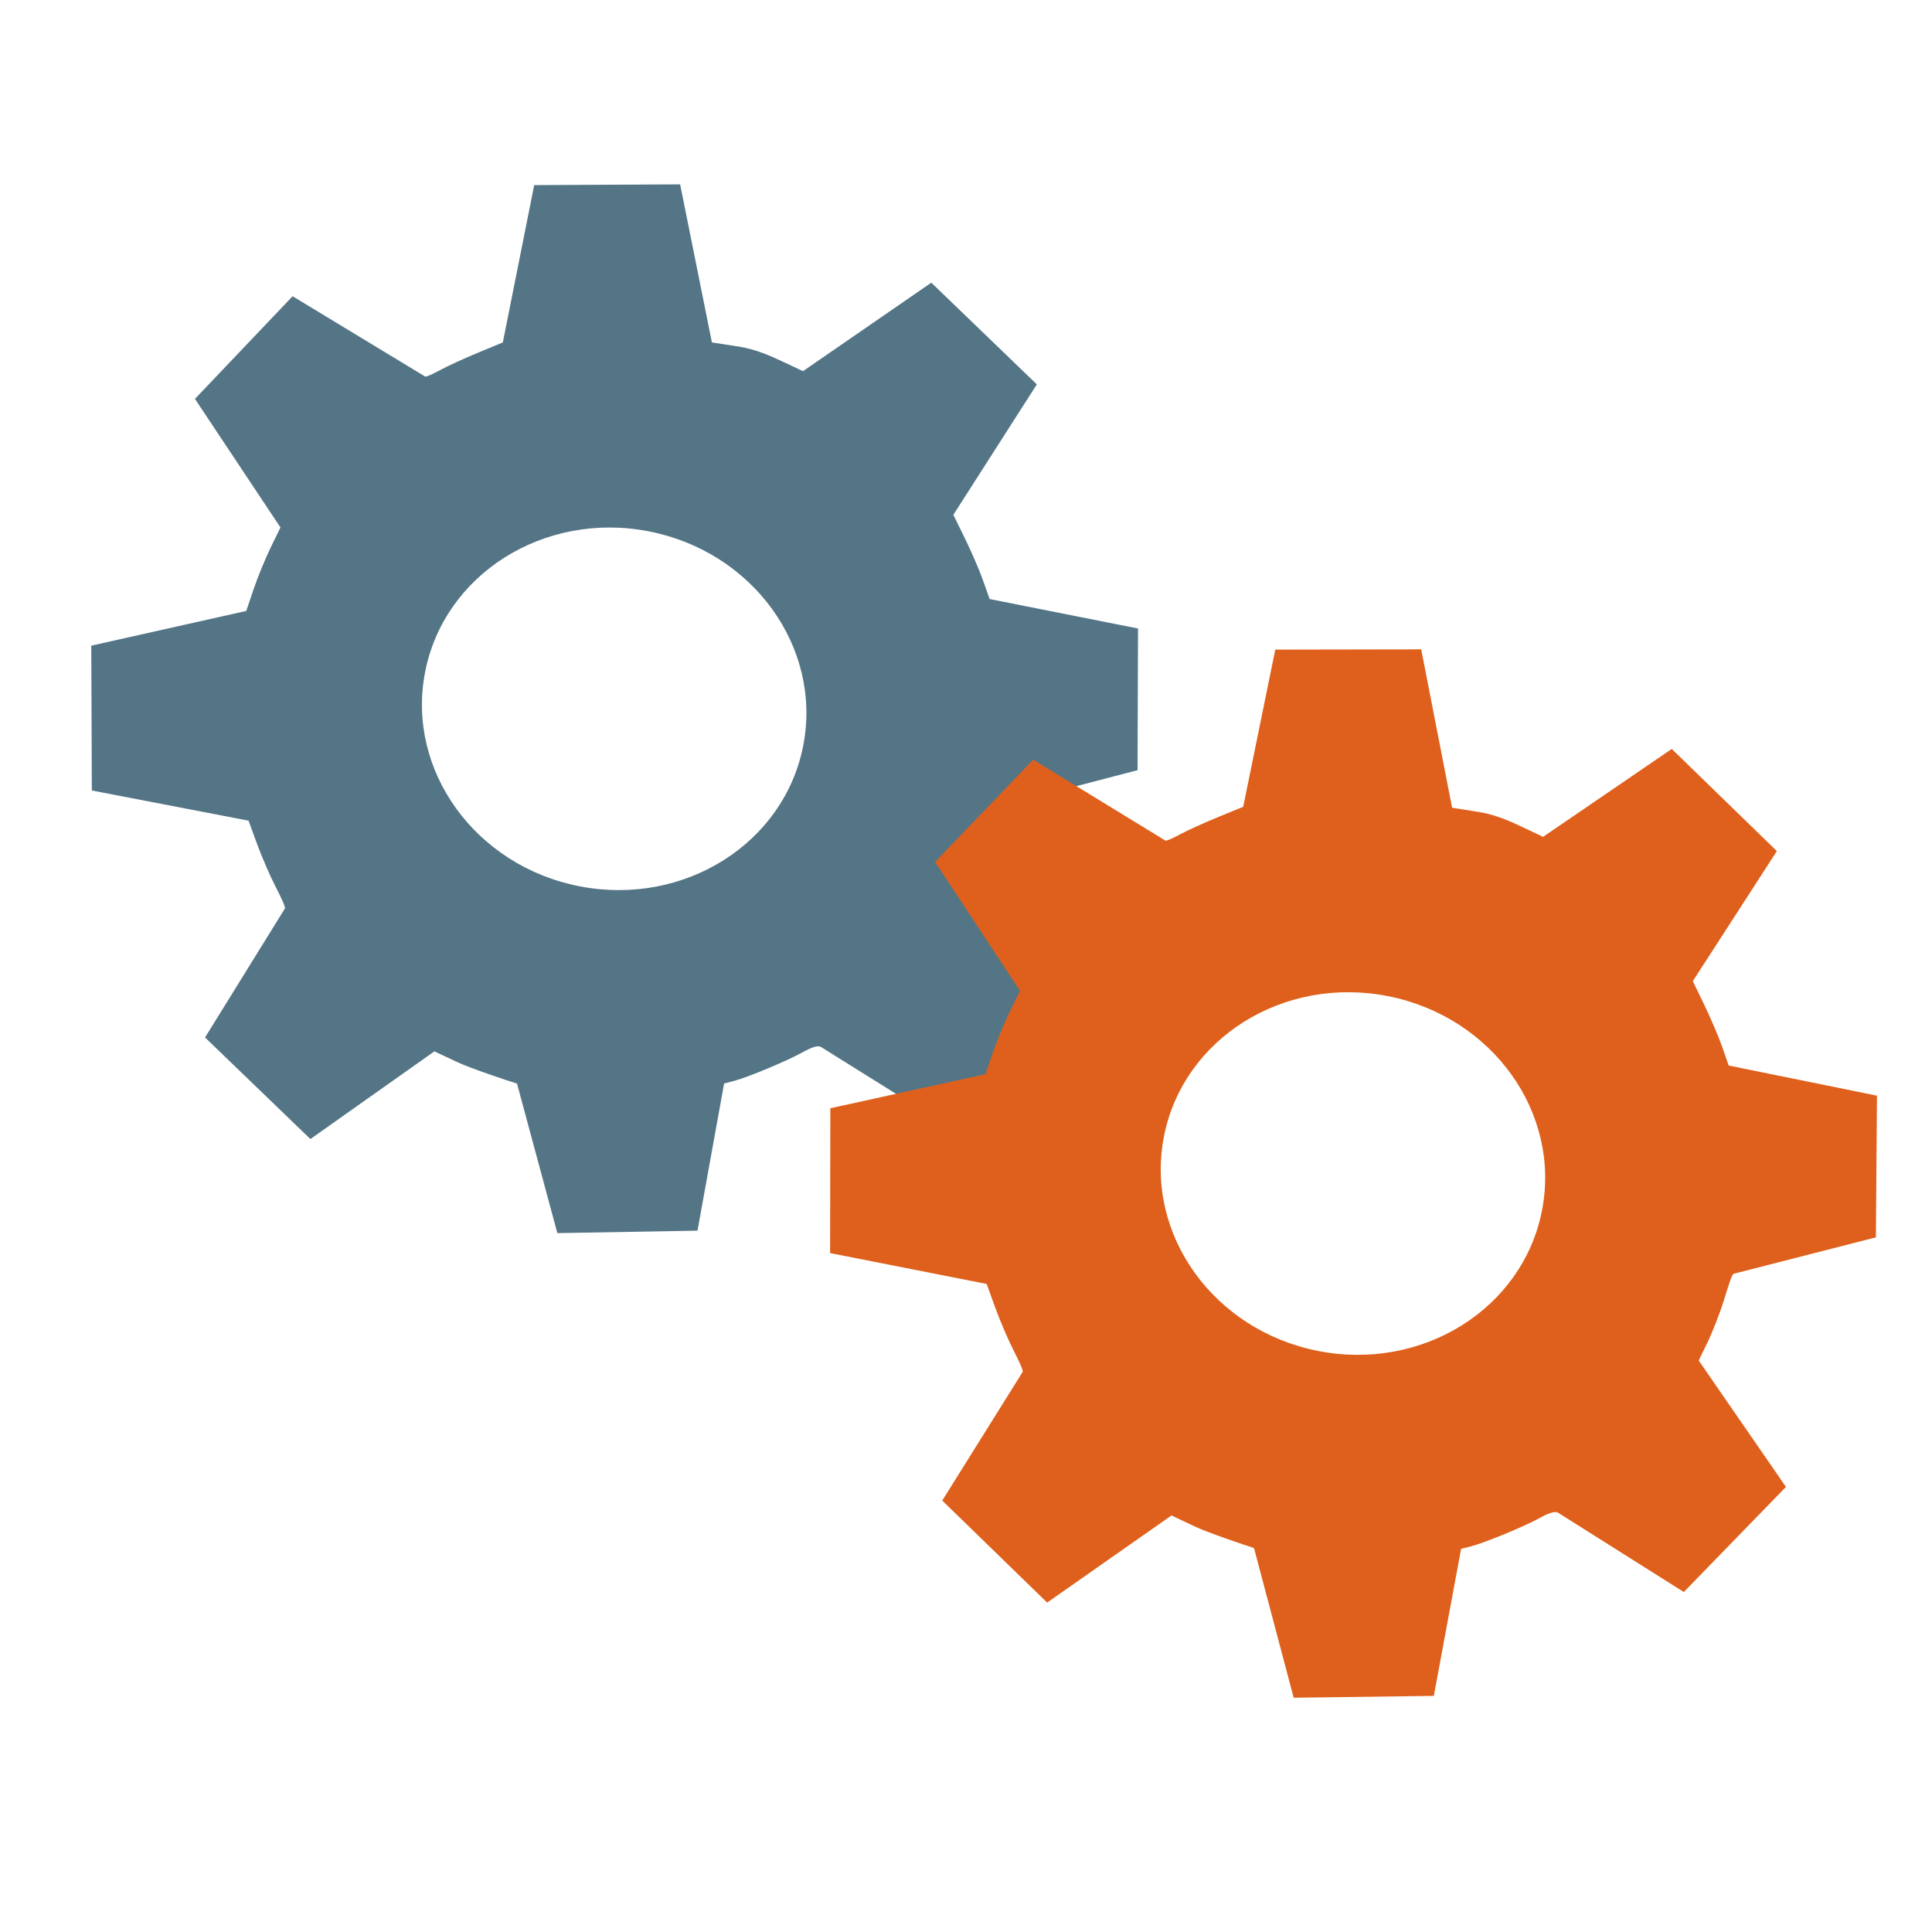
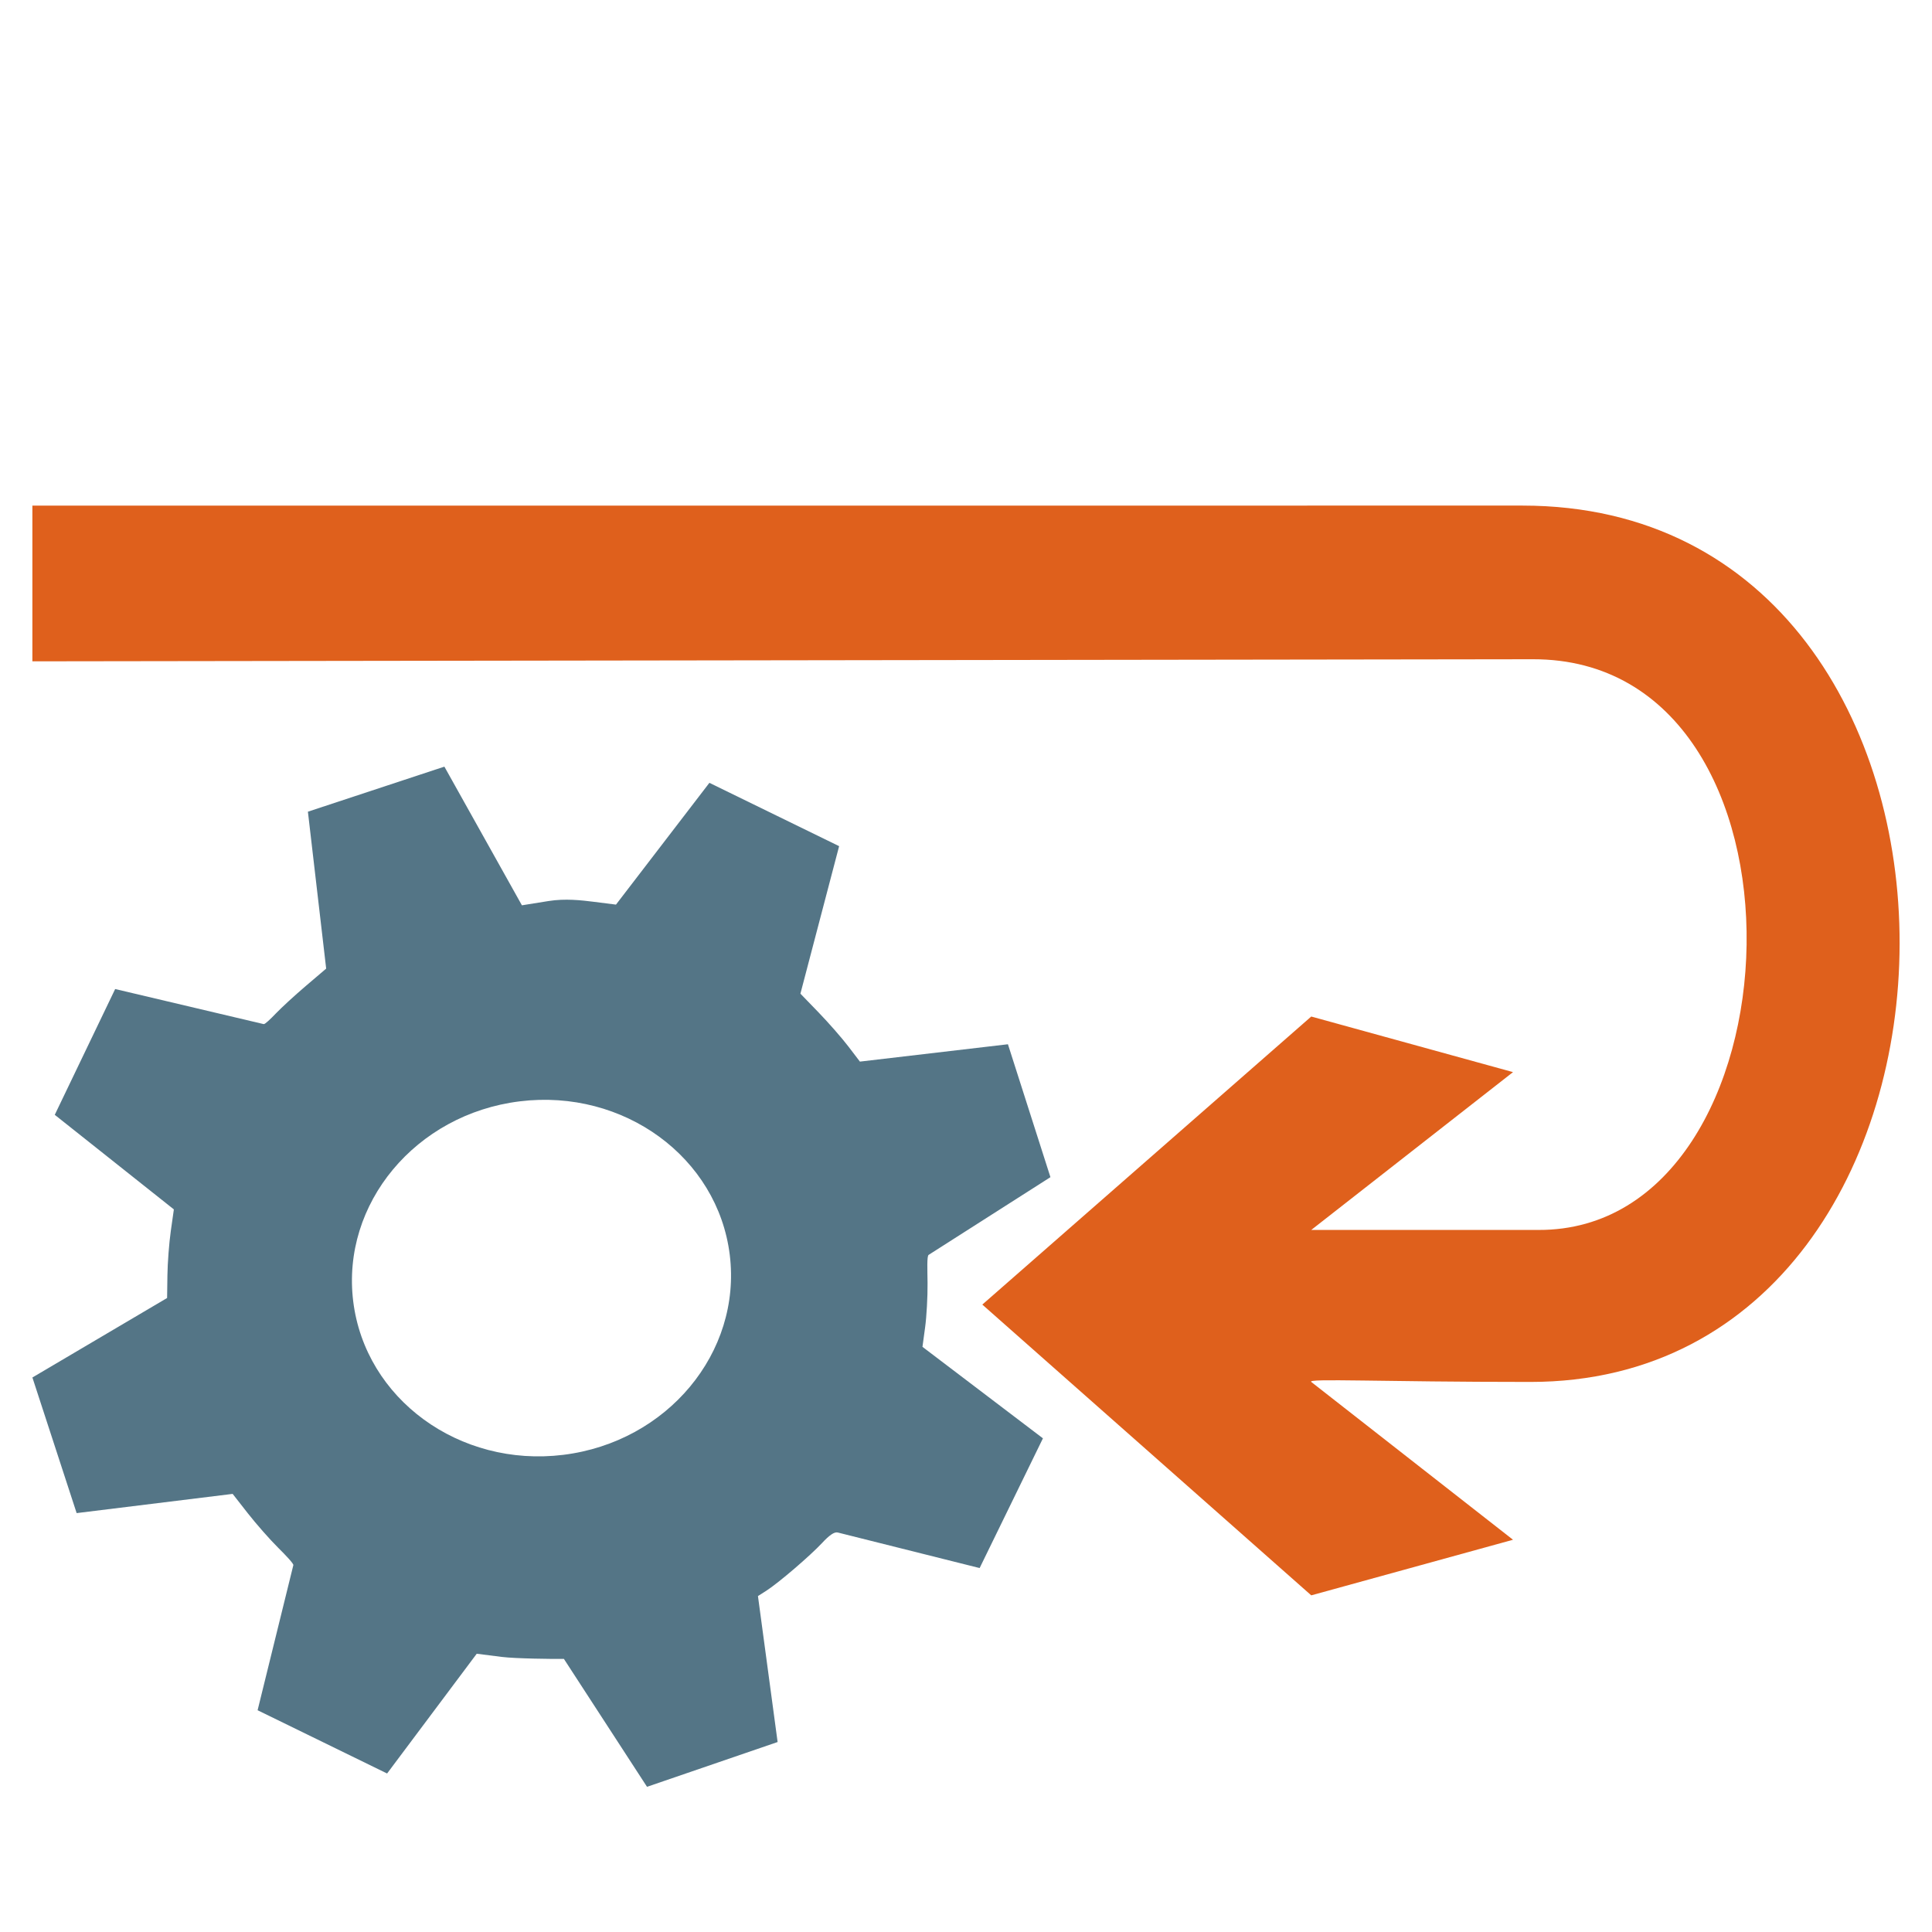
<svg xmlns="http://www.w3.org/2000/svg" width="200mm" height="200mm" viewBox="0 0 200 200" version="1.1" id="svg1" xml:space="preserve">
  <defs id="defs1" />
  <g id="layer1">
-     <g id="g20">
-       <path id="path65" style="fill:#547586;fill-opacity:1;stroke-width:1.258" d="m 70.408,19.085 -15.107,0.078 -3.248,16.284 -2.565,1.063 c -1.41,0.585 -3.167,1.389 -3.903,1.788 -0.736,0.398 -1.463,0.748 -1.578,0.678 L 30.29,30.666 20.181,41.292 l 8.852,13.311 -1.008,2.067 c -0.554,1.137 -1.351,3.082 -1.77,4.321 l -0.763,2.254 -16.043,3.593 0.057,14.993 16.224,3.124 0.888,2.427 c 0.489,1.335 1.348,3.318 1.909,4.407 0.562,1.089 1.049,2.124 0.968,2.254 l -8.268,13.356 10.905,10.514 12.836,-9.077 2.402,1.127 c 1.321,0.62 5.118,1.892 6.152,2.21 l 4.175,15.479 14.508,-0.255 2.755,-15.234 1.011,-0.262 c 1.441,-0.375 5.533,-2.084 7.139,-2.982 0.914,-0.511 1.562,-0.734 1.885,-0.532 l 13.04,8.145 10.526,-10.927 -9.089,-13.046 0.901,-1.874 c 0.495,-1.031 1.246,-2.98 1.668,-4.331 0.422,-1.352 0.798,-2.733 1.023,-2.792 l 14.695,-3.832 0.049,-14.667 -15.364,-3.052 -0.668,-1.893 c -0.367,-1.042 -1.211,-3.004 -1.876,-4.36 L 98.692,53.291 107.334,39.791 96.409,29.262 83.127,38.421 80.989,37.418 C 79.814,36.867 78.25,36.153 76.49,35.881 L 73.696,35.448 Z M 67.119,54.996 C 77.932,57.078 85.113,66.995 83.158,77.147 81.203,87.298 70.853,93.839 60.039,91.757 49.226,89.675 42.044,79.757 44,69.606 45.954,59.454 56.306,52.913 67.119,54.996 Z" />
-       <path id="path65-3" style="fill:#df601c;fill-opacity:1;stroke-width:1.258" d="m 147.123,67.222 -15.107,0.026 -3.319,16.27 -2.569,1.052 c -1.413,0.578 -3.173,1.375 -3.91,1.771 -0.738,0.395 -1.466,0.742 -1.581,0.672 l -13.682,-8.37 -10.155,10.583 8.794,13.349 -1.017,2.063 c -0.559,1.135 -1.364,3.076 -1.789,4.314 l -0.773,2.25 -16.058,3.523 -0.026,14.994 16.21,3.195 0.878,2.431 c 0.483,1.337 1.334,3.324 1.89,4.415 0.557,1.091 1.039,2.128 0.958,2.258 l -8.326,13.32 10.859,10.561 12.875,-9.021 2.397,1.137 c 1.318,0.625 5.11,1.914 6.142,2.237 l 4.108,15.497 14.509,-0.192 2.821,-15.222 1.012,-0.257 c 1.443,-0.368 5.541,-2.059 7.152,-2.95 0.917,-0.507 1.565,-0.727 1.888,-0.524 l 13.004,8.202 10.574,-10.882 -9.032,-13.085 0.909,-1.87 c 0.5,-1.029 1.259,-2.975 1.687,-4.324 0.427,-1.35 0.81,-2.73 1.034,-2.787 l 14.711,-3.768 0.112,-14.667 -15.351,-3.119 -0.659,-1.897 c -0.363,-1.043 -1.198,-3.009 -1.857,-4.368 l -1.197,-2.471 8.7,-13.463 -10.879,-10.576 -13.321,9.101 -2.133,-1.012 c -1.173,-0.556 -2.735,-1.277 -4.492,-1.557 l -2.792,-0.445 z m -3.445,35.896 c 10.804,2.129 17.942,12.078 15.943,22.221 -1.999,10.143 -12.378,16.639 -23.182,14.51 -10.805,-2.129 -17.943,-12.078 -15.944,-22.221 1.999,-10.143 12.378,-16.639 23.182,-14.509 z" />
+     <path style="opacity:1;fill:none;fill-opacity:1;stroke:#547586;stroke-width:30;stroke-dasharray:none;stroke-dashoffset:20.512;stroke-opacity:1" d="m -415.8,-508.708 h 293.954 c 70.823,0 70.823,111.185 0,111.185 h -170.585" id="path17" />
+     <g id="g26">
+       <path id="path65-3-4-1-6-5" style="fill:#547586;fill-opacity:1;stroke-width:1.239" d="m 46.002,79.362 -14.128,4.664 1.891,16.244 -2.081,1.773 c -1.145,0.975 -2.547,2.262 -3.115,2.858 -0.569,0.596 -1.144,1.144 -1.273,1.114 l -15.374,-3.631 -6.253,13.022 12.329,9.791 -0.318,2.243 c -0.175,1.233 -0.332,3.297 -0.349,4.586 l -0.033,2.343 -13.944,8.228 4.58,14.039 16.15,-1.989 1.568,2.005 c 0.863,1.102 2.269,2.701 3.125,3.551 0.856,0.85 1.626,1.672 1.59,1.819 l -3.7,15.021 13.405,6.548 9.278,-12.396 2.592,0.328 c 1.426,0.18 5.369,0.222 6.434,0.207 l 8.603,13.24 13.519,-4.636 -2.035,-15.111 0.868,-0.552 c 1.237,-0.788 4.553,-3.629 5.786,-4.957 0.702,-0.756 1.241,-1.161 1.606,-1.07 l 14.688,3.681 6.553,-13.43 -12.471,-9.471 0.276,-2.029 c 0.152,-1.116 0.265,-3.17 0.251,-4.565 -0.015,-1.394 -0.08,-2.803 0.112,-2.926 l 12.609,-8.044 -4.4,-13.759 -15.323,1.796 -1.2,-1.573 c -0.66,-0.865 -2.046,-2.448 -3.079,-3.517 L 82.859,102.864 86.866,87.594 73.437,81.038 63.766,93.645 61.459,93.353 c -1.269,-0.16 -2.951,-0.355 -4.682,-0.077 l -2.749,0.441 z m 7.8,34.649 c 10.764,-1.326 20.499,5.792 21.743,15.897 1.244,10.105 -6.473,19.372 -17.237,20.697 -10.765,1.326 -20.5,-5.792 -21.744,-15.897 -1.245,-10.105 6.473,-19.372 17.238,-20.697 z" />
+       <path style="opacity:1;fill:#df601c;fill-opacity:1;stroke-width:0.791" d="M 3.352,52.342 V 68.461 L 158.695,68.245 c 30.535,-0.042 28.239,59.173 0.575,59.078 h -23.53 l 20.887,-16.337 -20.887,-5.755 -34.051,29.819 34.051,30.1 20.887,-5.755 -20.887,-16.337 c -0.499,-0.39 7.181,0 22.681,0 50.542,0 51.669,-90.72 -0.819,-90.72 z" id="path3" />
    </g>
+     <rect style="opacity:0.782;fill:#ff0000;fill-opacity:1;stroke:none;stroke-width:27.678;stroke-dasharray:none;stroke-dashoffset:20.512;stroke-opacity:1" id="rect26" width="39.123" height="30.601" x="-269.108" y="-645.929" ry="0" />
  </g>
</svg>
